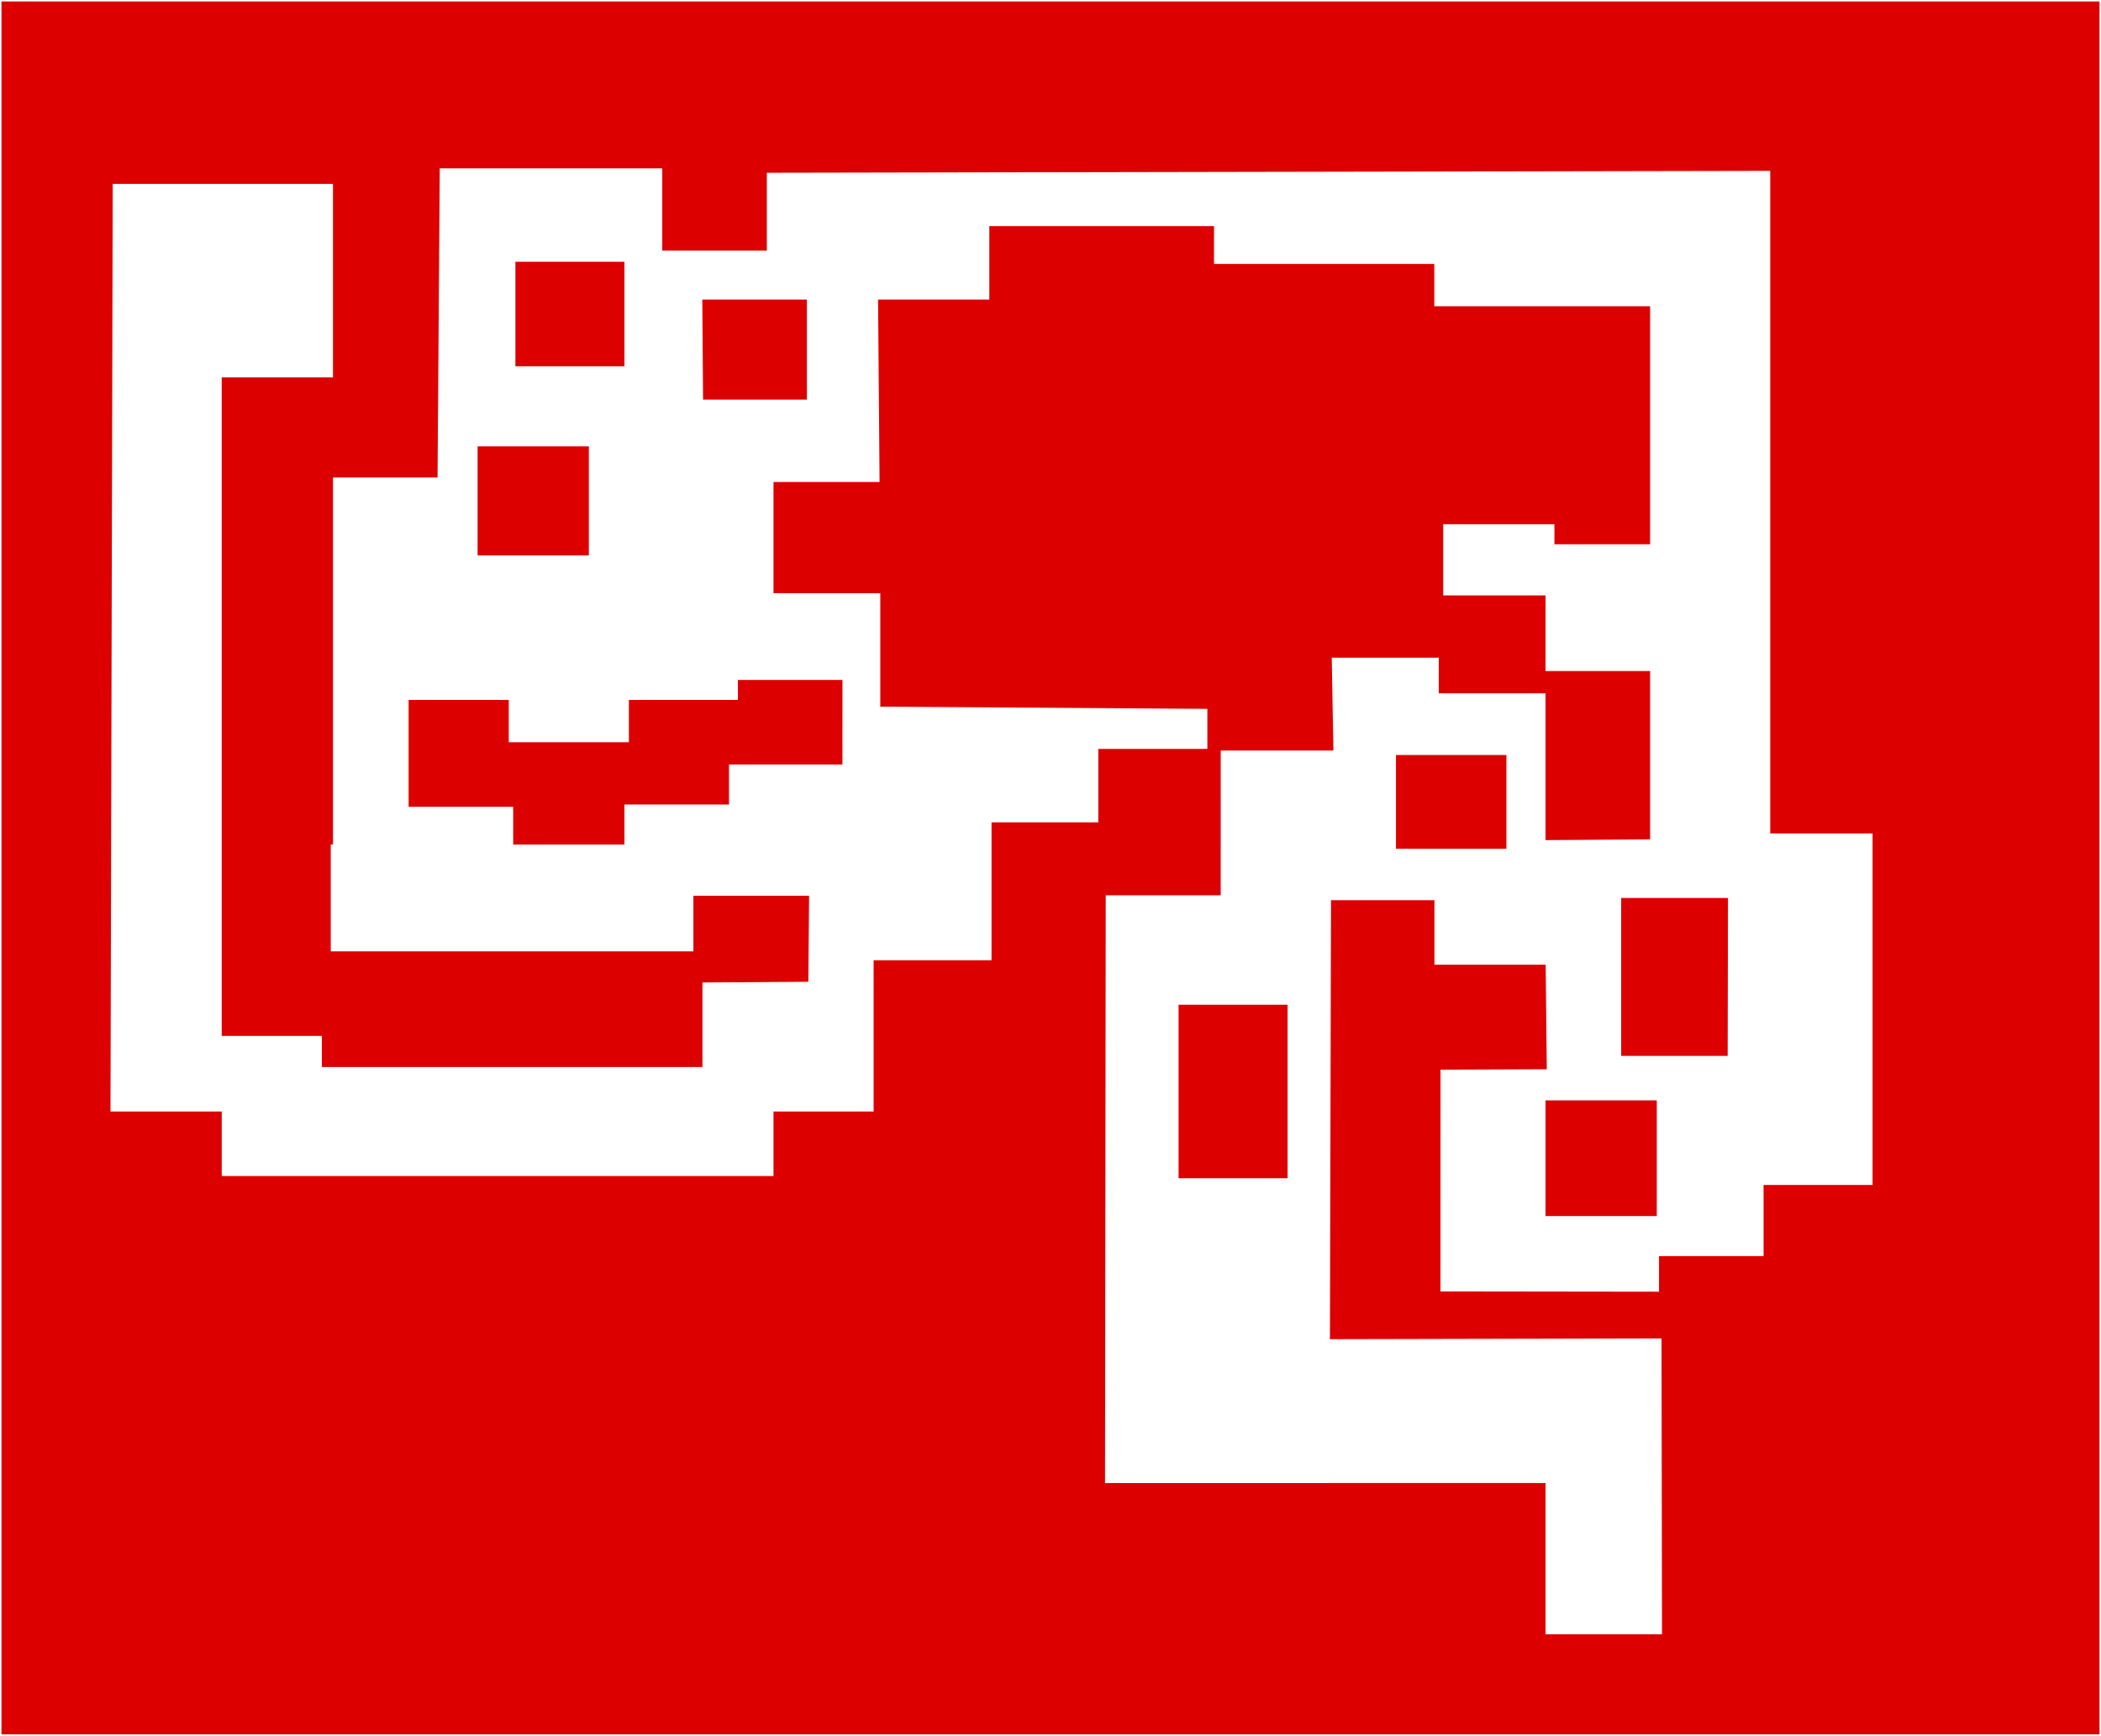
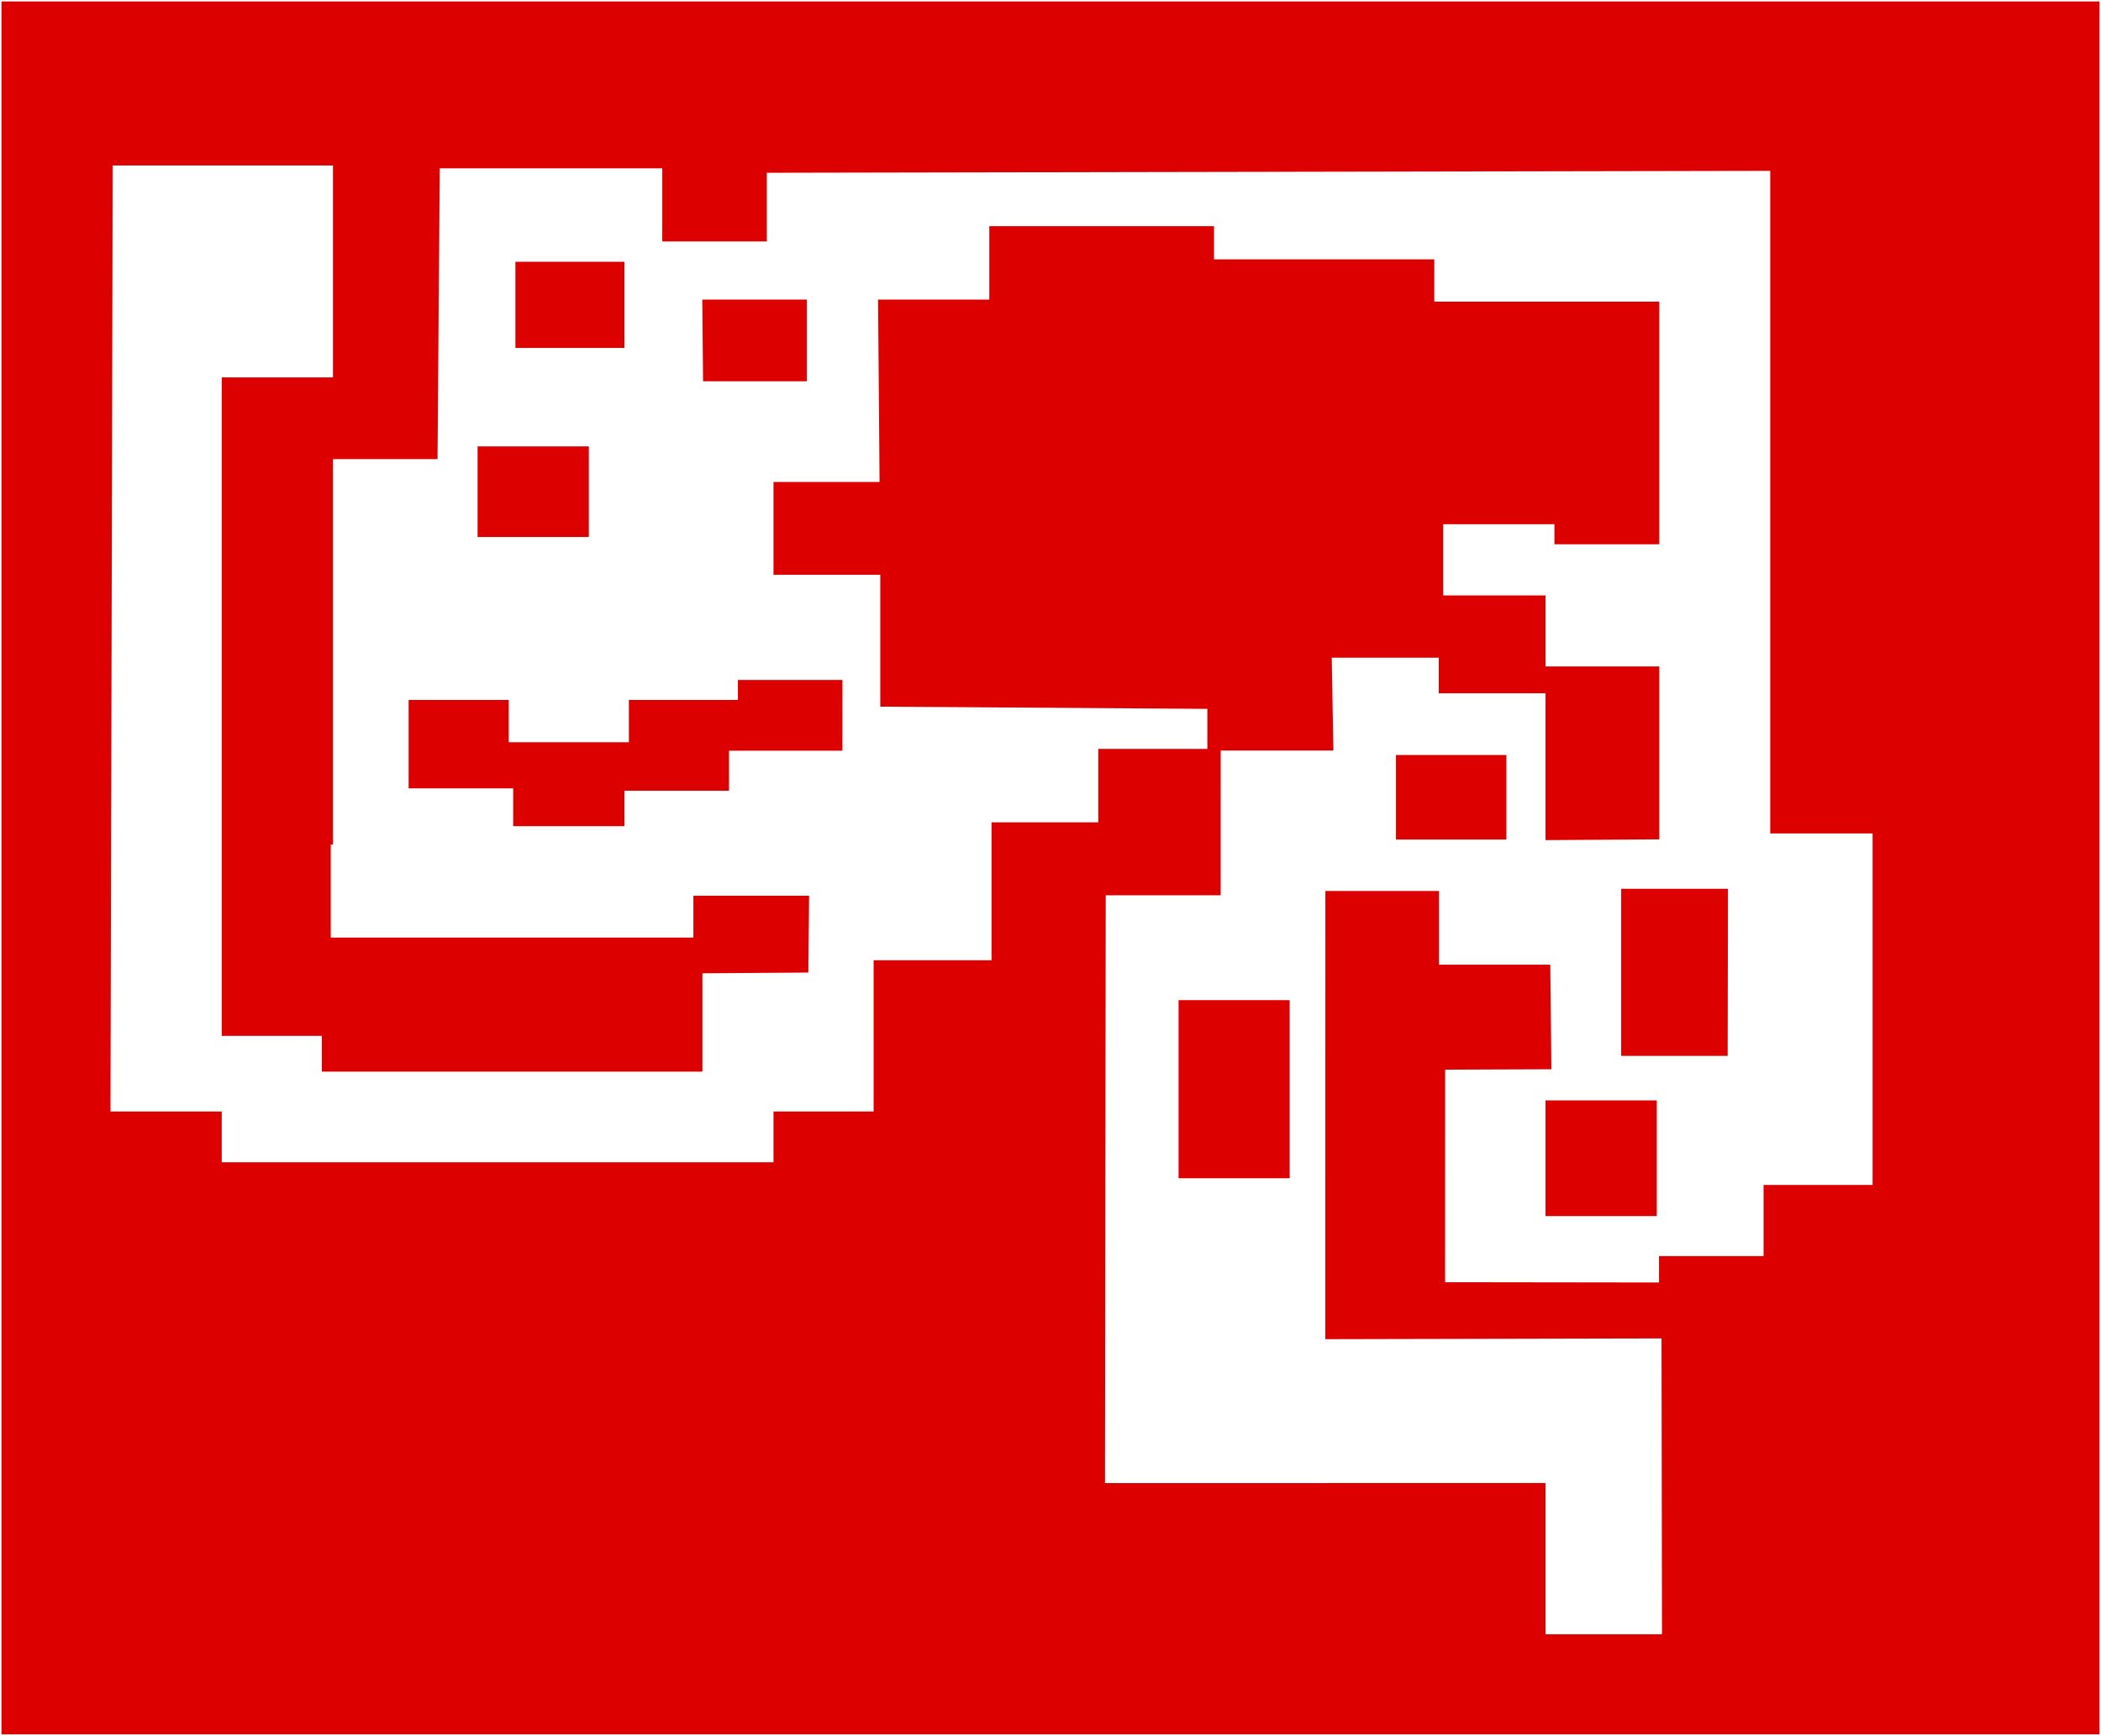
- <svg xmlns="http://www.w3.org/2000/svg" version="1.1" id="svg1" width="913.937" height="755.214" viewBox="0 0 913.937 755.214">
+ <svg xmlns="http://www.w3.org/2000/svg" version="1.1" id="svg1" width="913.937" height="755.214" viewBox="0 0 913.937 755.214" xml:space="preserve">
  <defs id="defs1" />
  <g id="layer1" transform="translate(-0.3288419,0.6399081)">
-     <path d="m 513.011,436.488 v 75.49 h 47.424 v -75.49 z" style="fill:#dc0000;stroke:#000000;stroke-width:1.279;stroke-linejoin:round;stroke-opacity:0;paint-order:markers fill stroke" id="path7" />
-     <path d="m 321.318,295.187 v 8.709 h -47.424 v 18.389 h -52.262 v -18.389 h -43.553 v 46.457 h 45.488 v 16.451 h 48.391 v -17.42 h 45.488 v -17.42 h 49.337 l 0.02,-36.777 z" style="fill:#dc0000;stroke:#000000;stroke-width:1.279;stroke-linejoin:round;stroke-opacity:0;paint-order:markers fill stroke" id="path12" />
-     <path d="m 208.081,193.564 v 47.424 h 48.391 v -47.424 z" style="fill:#dc0000;stroke:#000000;stroke-width:1.279;stroke-linejoin:round;stroke-opacity:0;paint-order:markers fill stroke" id="path13" />
-     <path d="m 224.535,113.236 v 45.486 h 47.424 v -45.486 z m 81.297,16.453 0.328,43.551 h 45.16 v -43.551 z" style="fill:#dc0000;stroke:#000000;stroke-width:1.279;stroke-linejoin:round;stroke-opacity:0;paint-order:markers fill stroke" id="path14" />
-     <path d="m 705.544,390.033 v 68.717 h 46.322 l 0.133,-68.717 z" style="fill:#dc0000;stroke:#000000;stroke-width:1.279;stroke-linejoin:round;stroke-opacity:0;paint-order:markers fill stroke" id="path9" />
-     <path d="m 672.638,478.105 v 50.326 h 48.391 v -50.326 z" style="fill:#dc0000;stroke:#000000;stroke-width:1.279;stroke-linejoin:round;stroke-opacity:0;paint-order:markers fill stroke" id="path8" />
-     <path d="M 0.968,-6.18105e-4 V 753.935 H 913.626 V -6.18105e-4 Z M 723.3,710.382 H 672.638 V 644.572 H 577.79 v 0.019 h -96.781 l 0.311,-255.719 h 50.008 l 0.008,-62.973 h 49.025 l -0.72,-40.393 h 46.543 v 15.486 h 46.455 v 63.875 l 45.488,-0.326 v -73.228 h -45.488 v -32.904 h -44.52 v -30.971 h 48.391 v 8.709 h 41.617 V 132.591 H 624.247 V 114.203 H 528.431 V 97.749 h -97.75 V 129.689 H 382.29 l 0.647,79.361 h -46.135 v 48.391 h 46.455 v 49.359 l 142.271,0.967 v 17.422 h -47.424 v 31.938 h -46.455 v 60.006 h -51.295 l 0.006,65.812 H 336.802 V 511.011 H 96.783 V 482.945 H 48.39 l 0.969,-403.584 h 95.814 v 84.201 H 96.783 v 286.477 h 43.551 v 13.549 h 165.562 v -36.777 l 46.064,-0.32 0.328,-37.424 H 301.96 V 413.261 H 144.204 v -46.457 h 0.969 V 207.115 h 45.488 l 0.967,-134.529 h 96.783 v 35.811 h 45.488 V 74.523 L 770.388,73.689 v 288.277 h 44.52 v 152.916 h -47.424 v 30.971 h -45.486 v 15.484 l -95.063,-0.126 0.025,-96.477 46.217,-0.178 -0.474,-45.488 h -48.393 v -28.066 H 579.32 l -0.473,190.988 144.246,-0.328" style="fill:#dc0000;stroke:#000000;stroke-width:1.279;stroke-linejoin:round;stroke-opacity:0;paint-order:markers fill stroke" id="path11" />
-     <path d="m 607.572,327.841 v 40.781 h 48.043 v -40.531 -0.25 z" style="fill:#dc0000;stroke:#000000;stroke-width:1.279;stroke-linejoin:round;stroke-opacity:0;paint-order:markers fill stroke" id="path10" />
+     <path d="m 513.011,434.488 v 77.49 h 48.33 v -77.49 z" style="fill:#dc0000;fill-opacity:1;stroke:#000000;stroke-width:1.279;stroke-linejoin:round;stroke-opacity:0;paint-order:markers fill stroke" id="path7" />
+     <path d="m 321.318,295.187 v 8.709 h -47.424 v 18.389 h -52.262 v -18.389 h -43.553 v 38.457 h 45.488 v 16.451 h 48.391 v -15.42 h 45.488 v -17.42 h 49.337 l 0.02,-30.777 z" style="fill:#dc0000;fill-opacity:1;stroke:#000000;stroke-width:1.279;stroke-linejoin:round;stroke-opacity:0;paint-order:markers fill stroke" id="path12" />
+     <path d="m 208.081,193.564 v 39.424 h 48.391 v -39.424 z" style="fill:#dc0000;fill-opacity:1;stroke:#000000;stroke-width:1.279;stroke-linejoin:round;stroke-opacity:0;paint-order:markers fill stroke" id="path13" />
+     <path d="m 224.535,113.236 v 37.486 h 47.424 v -37.486 z m 81.297,16.453 0.328,35.551 h 45.16 v -35.551 z" style="fill:#dc0000;fill-opacity:1;stroke:#000000;stroke-width:1.279;stroke-linejoin:round;stroke-opacity:0;paint-order:markers fill stroke" id="path14" />
+     <path d="m 705.544,386.033 v 72.717 h 46.322 l 0.133,-72.717 z" style="fill:#dc0000;fill-opacity:1;stroke:#000000;stroke-width:1.279;stroke-linejoin:round;stroke-opacity:0;paint-order:markers fill stroke" id="path9" />
+     <path d="m 672.638,478.105 v 50.326 h 48.391 v -50.326 z" style="fill:#dc0000;fill-opacity:1;stroke:#000000;stroke-width:1.279;stroke-linejoin:round;stroke-opacity:0;paint-order:markers fill stroke" id="path8" />
+     <path d="M 0.968,-6.18105e-4 V 753.935 H 913.626 V -6.18105e-4 Z M 723.3,710.382 H 672.638 V 644.572 H 577.79 v 0.019 h -96.781 l 0.311,-255.719 h 50.008 l 0.008,-62.973 h 49.025 l -0.72,-40.393 h 46.543 v 15.486 h 46.455 v 63.875 l 49.488,-0.326 v -75.228 h -49.488 v -30.904 h -44.52 v -30.971 h 48.391 v 8.709 h 45.617 V 130.591 H 624.247 V 112.203 H 528.431 V 97.749 h -97.75 V 129.689 H 382.29 l 0.647,79.361 h -46.135 v 40.391 h 46.455 v 57.359 l 142.271,0.967 v 17.422 h -47.424 v 31.938 h -46.455 v 60.006 h -51.295 l 0.006,65.812 H 336.802 V 505.011 H 96.783 V 482.945 H 48.39 l 0.969,-411.584 h 95.814 v 92.201 H 96.783 v 286.477 h 43.551 v 15.549 h 165.562 v -42.777 l 46.064,-0.32 0.328,-33.424 H 301.96 V 407.261 H 144.204 v -40.457 h 0.969 V 199.115 h 45.488 l 0.967,-126.529 h 96.783 v 31.811 h 45.488 V 74.523 L 770.388,73.689 v 288.277 h 44.52 v 152.916 h -47.424 v 30.971 h -45.486 v 11.484 l -93.063,-0.126 0.025,-92.477 46.217,-0.178 -0.474,-45.488 h -48.393 v -32.066 h -49.443 l -0.02,194.988 146.246,-0.328" style="fill:#dc0000;fill-opacity:1;stroke:#000000;stroke-width:1.279;stroke-linejoin:round;stroke-opacity:0;paint-order:markers fill stroke" id="path11" />
+     <path d="m 607.572,327.841 v 36.781 h 48.043 v -36.531 -0.25 z" style="fill:#dc0000;fill-opacity:1;stroke:#000000;stroke-width:1.279;stroke-linejoin:round;stroke-opacity:0;paint-order:markers fill stroke" id="path10" />
  </g>
</svg>
